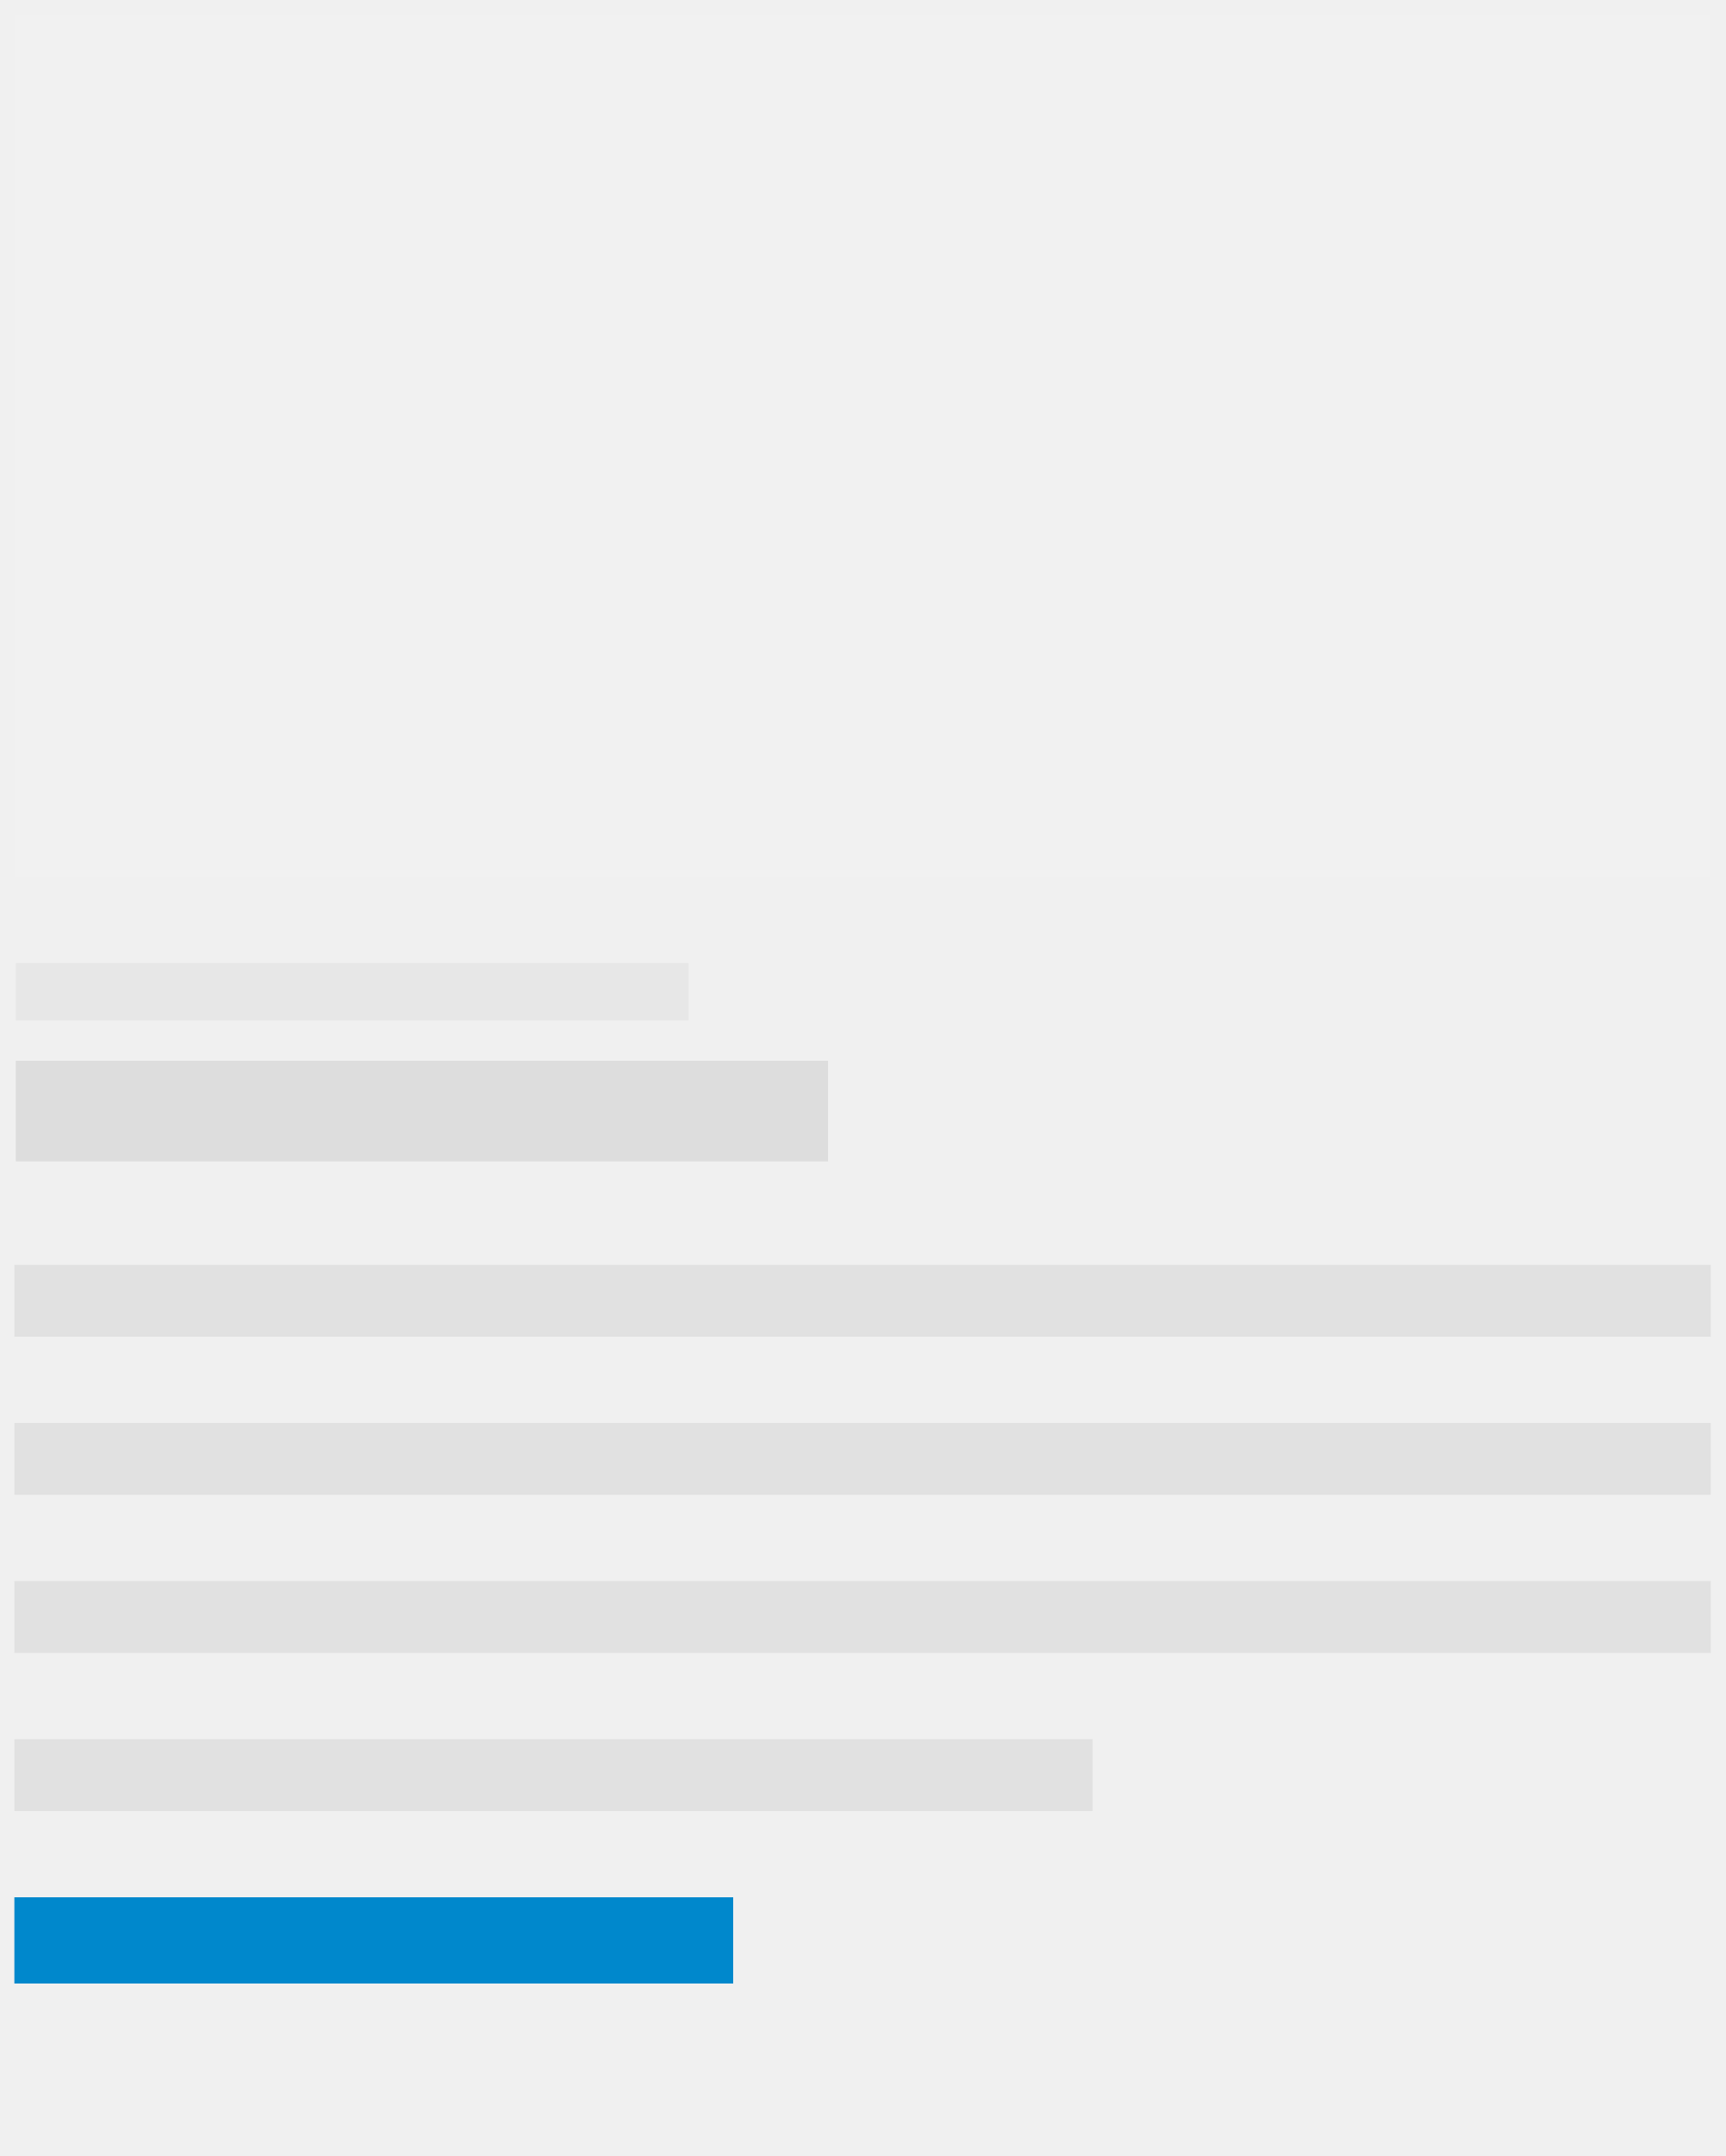
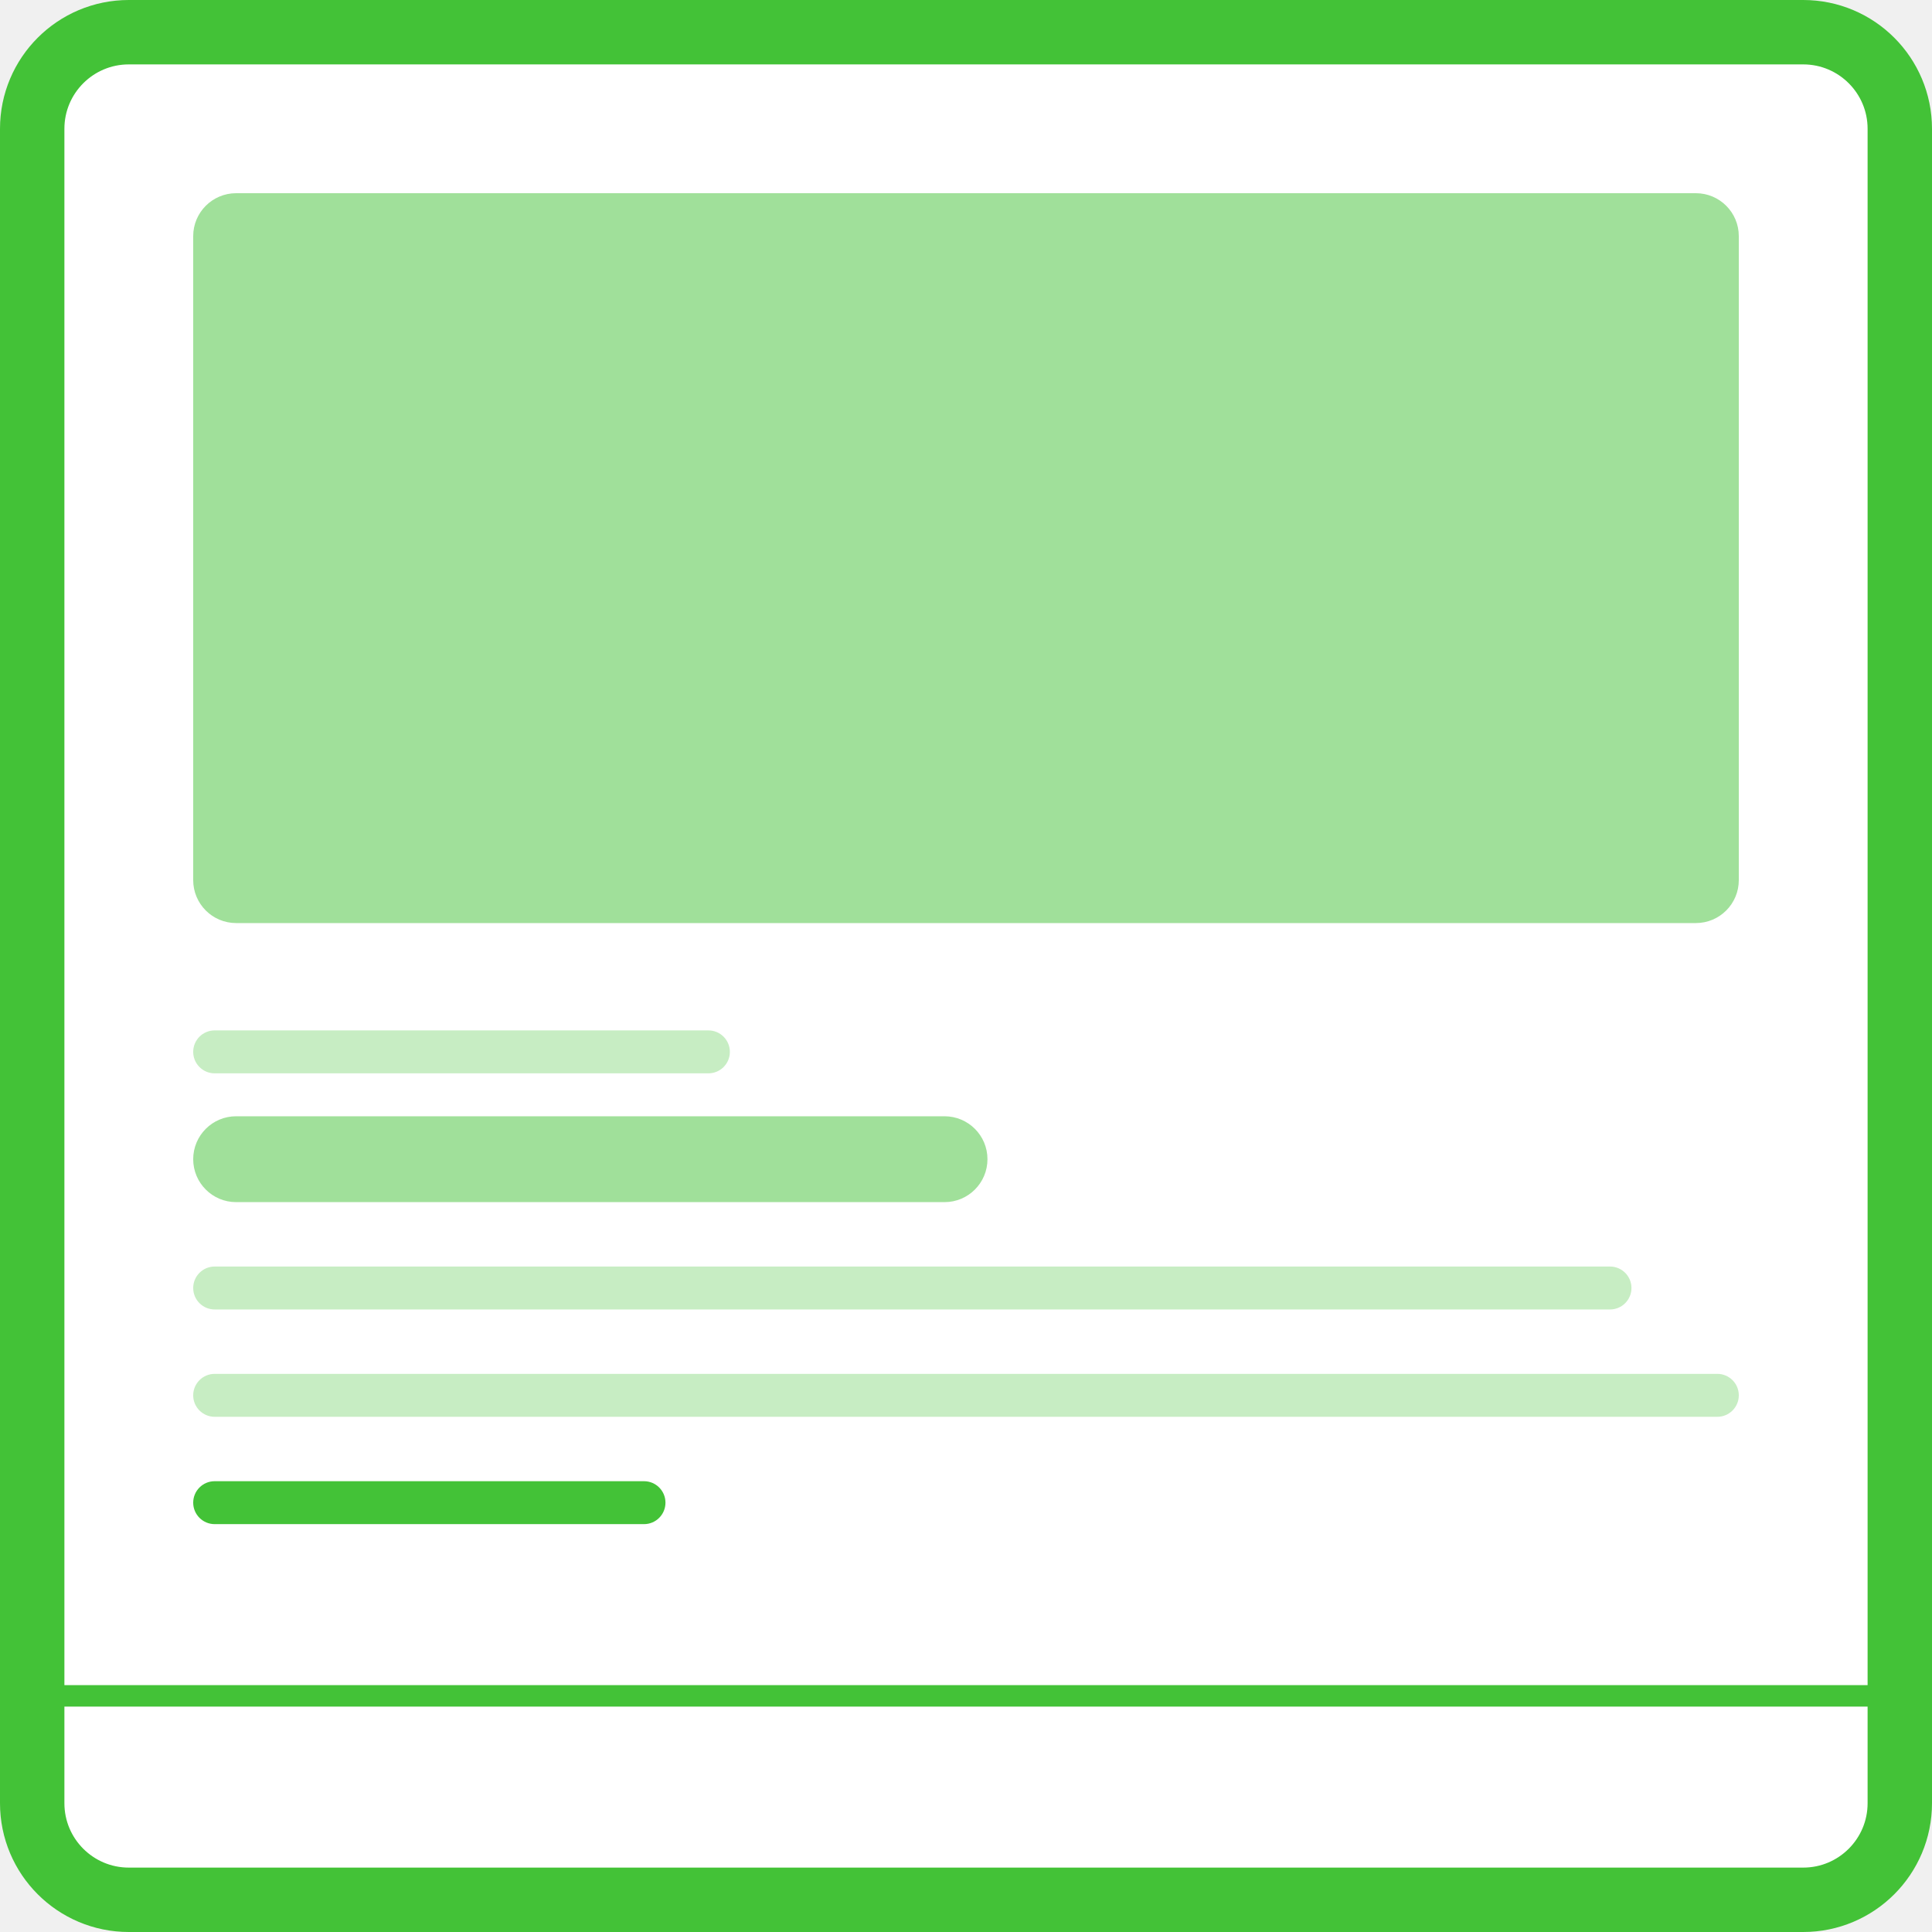
- <svg xmlns="http://www.w3.org/2000/svg" version="1.1" id="Layer_1" x="0px" y="0px" viewBox="0 0 120 150" enable-background="new 0 0 120 150" xml:space="preserve">
-   <rect x="1" y="1" fill="#F1F1F1" width="118" height="60" />
-   <rect x="1.1" y="73.8" fill="#DDDDDD" width="56.5" height="7" />
-   <rect x="1.1" y="67" fill="#E7E7E7" width="46.8" height="4" />
-   <line fill="none" stroke="#E1E1E1" stroke-width="5" stroke-miterlimit="10" x1="1" y1="90.5" x2="119" y2="90.5" />
-   <line fill="none" stroke="#E1E1E1" stroke-width="5" stroke-miterlimit="10" x1="1" y1="101.5" x2="119" y2="101.5" />
-   <line fill="none" stroke="#E1E1E1" stroke-width="5" stroke-miterlimit="10" x1="1" y1="112.5" x2="119" y2="112.5" />
-   <line fill="none" stroke="#E1E1E1" stroke-width="5" stroke-miterlimit="10" x1="1" y1="123.5" x2="76" y2="123.5" />
-   <line fill="none" stroke="#0088CC" stroke-width="6" stroke-miterlimit="10" x1="1" y1="135" x2="51" y2="135" />
+ <svg xmlns="http://www.w3.org/2000/svg" width="90" height="90" viewBox="0 0 90 90" fill="none">
+   <rect x="1.5" y="1.5" width="87" height="87" rx="4.5" fill="white" stroke="#43C237" stroke-width="3" />
+   <path d="M2 79H88" stroke="#43C237" />
+   <rect x="9" y="9" width="72" height="34" rx="2" fill="#43C237" fill-opacity="0.5" />
+   <rect x="9" y="52" width="37" height="4" rx="2" fill="#43C237" fill-opacity="0.5" />
+   <rect x="9" y="48" width="25" height="2" rx="1" fill="#43C237" fill-opacity="0.3" />
+   <rect x="9" y="59" width="67" height="2" rx="1" fill="#43C237" fill-opacity="0.3" />
+   <rect x="9" y="64" width="72" height="2" rx="1" fill="#43C237" fill-opacity="0.3" />
+   <rect x="9" y="69" width="22" height="2" rx="1" fill="#43C237" />
</svg>
